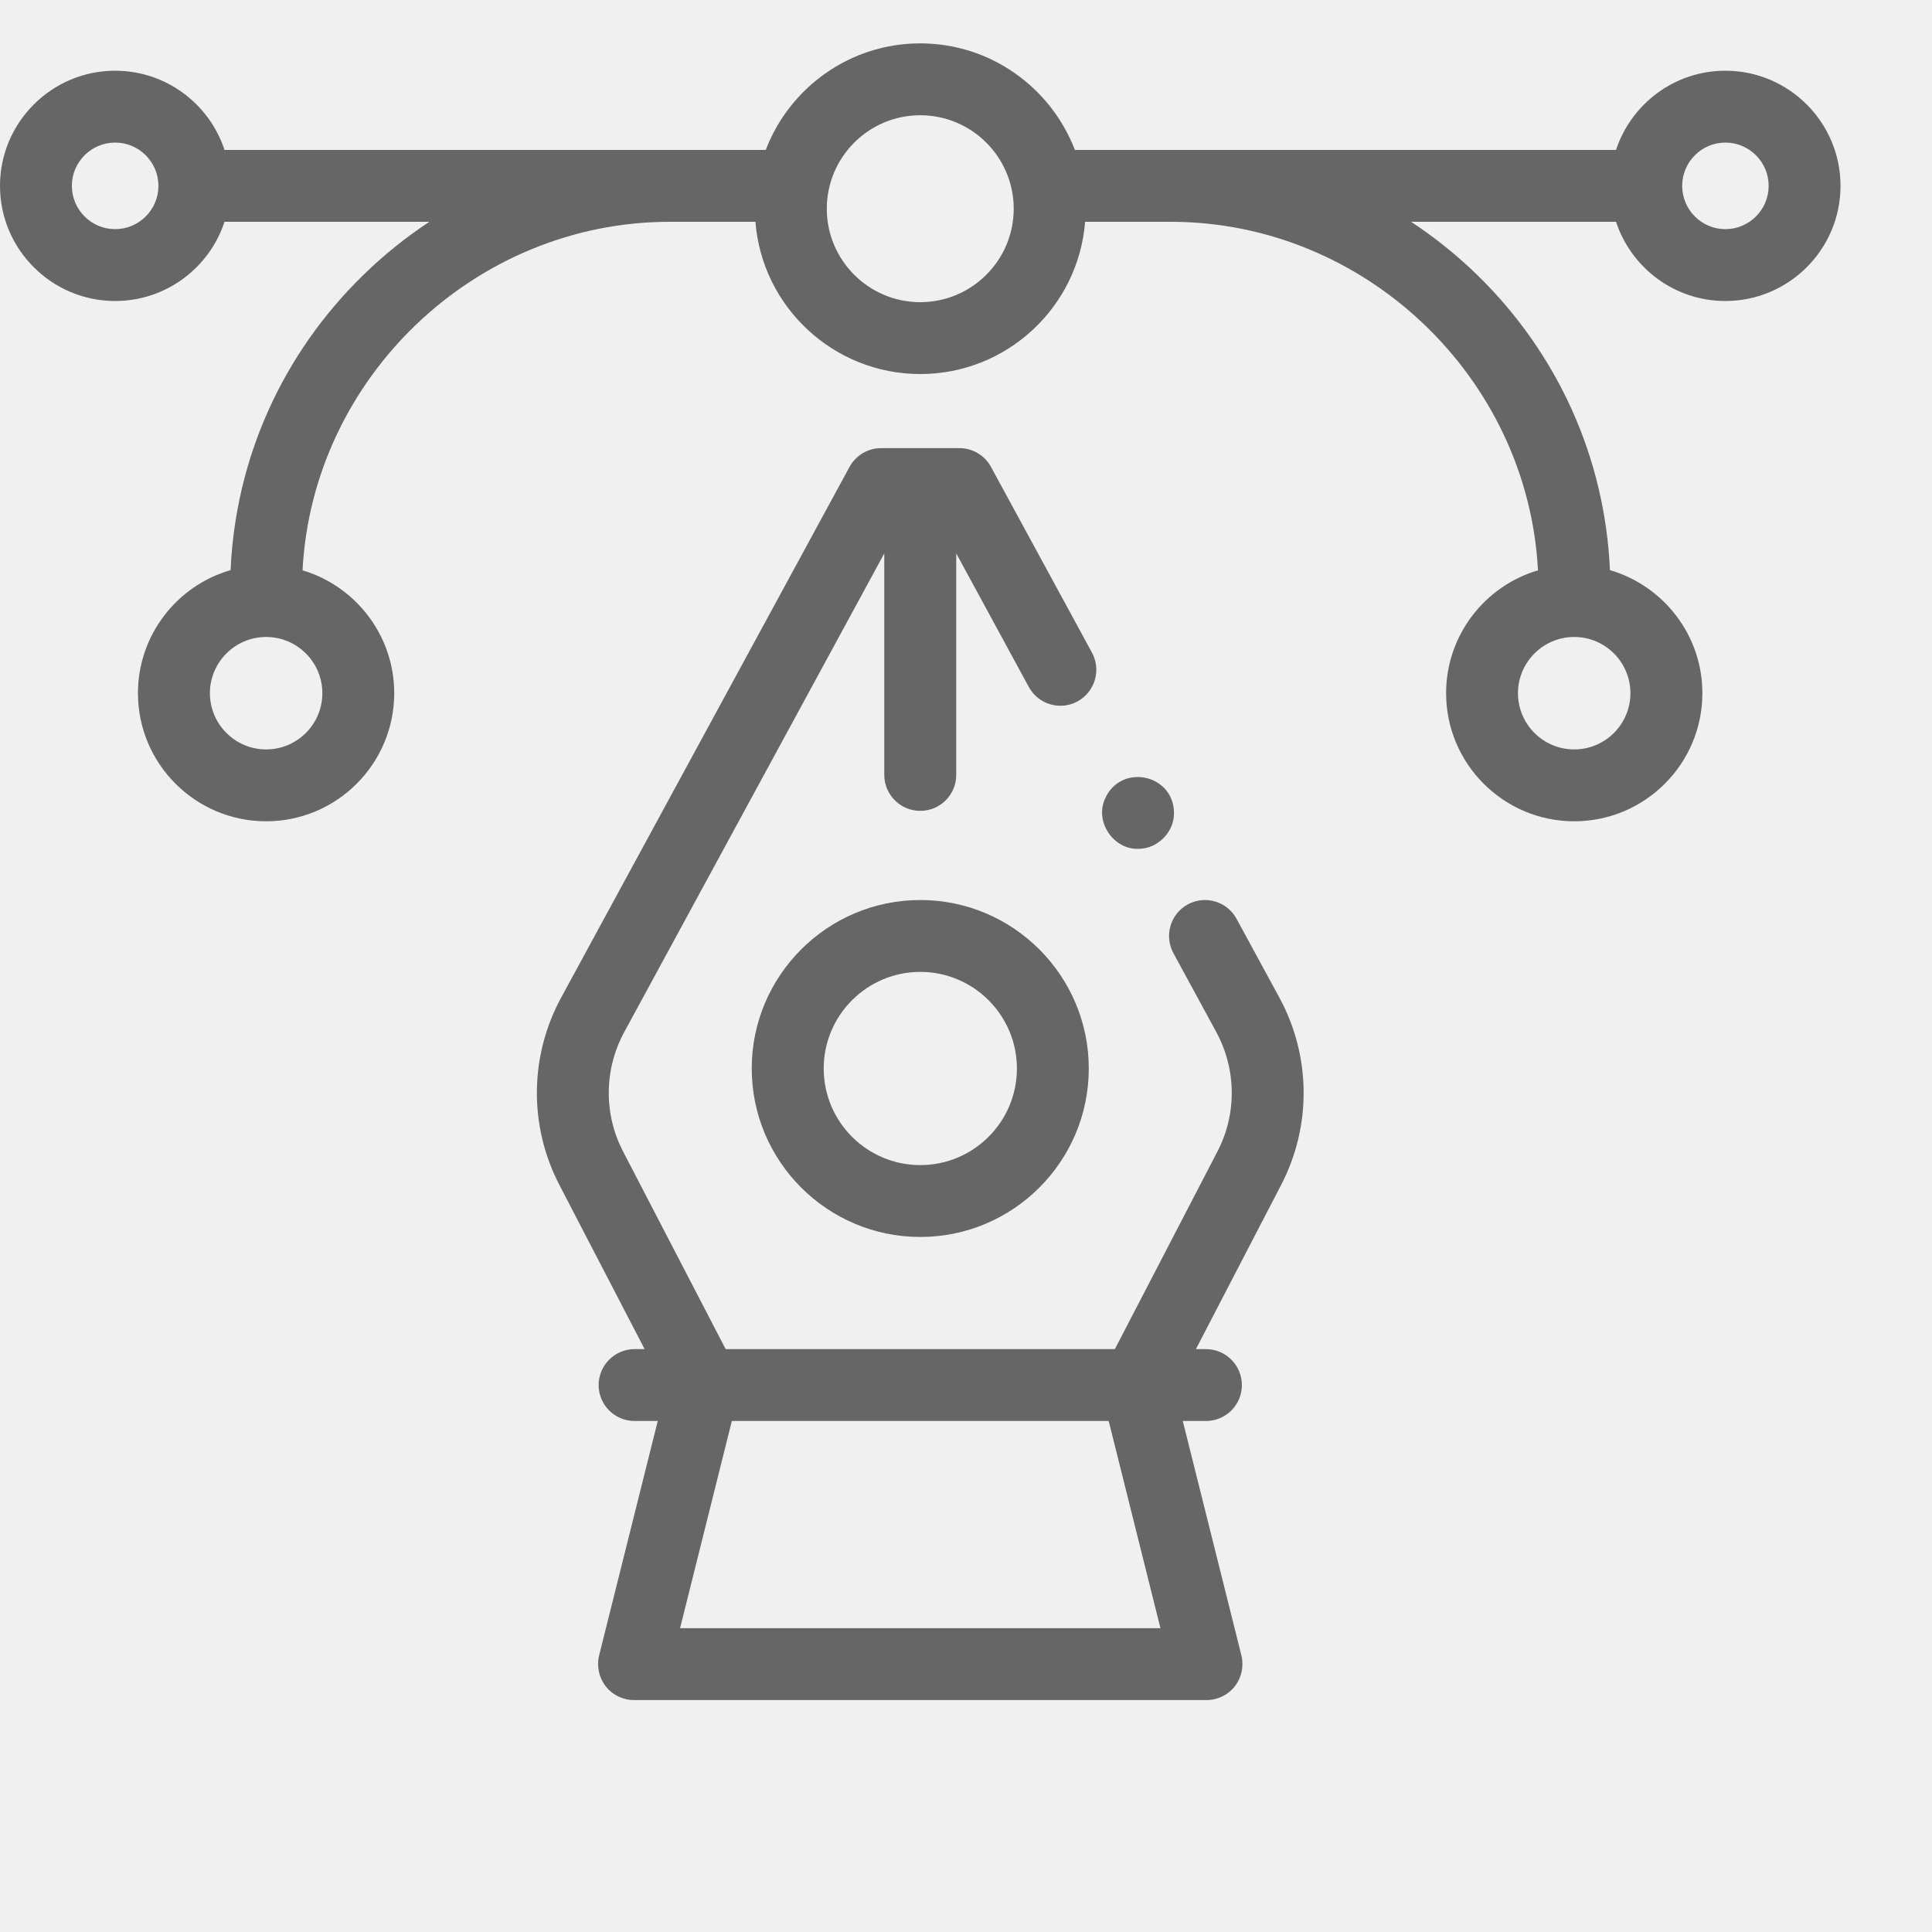
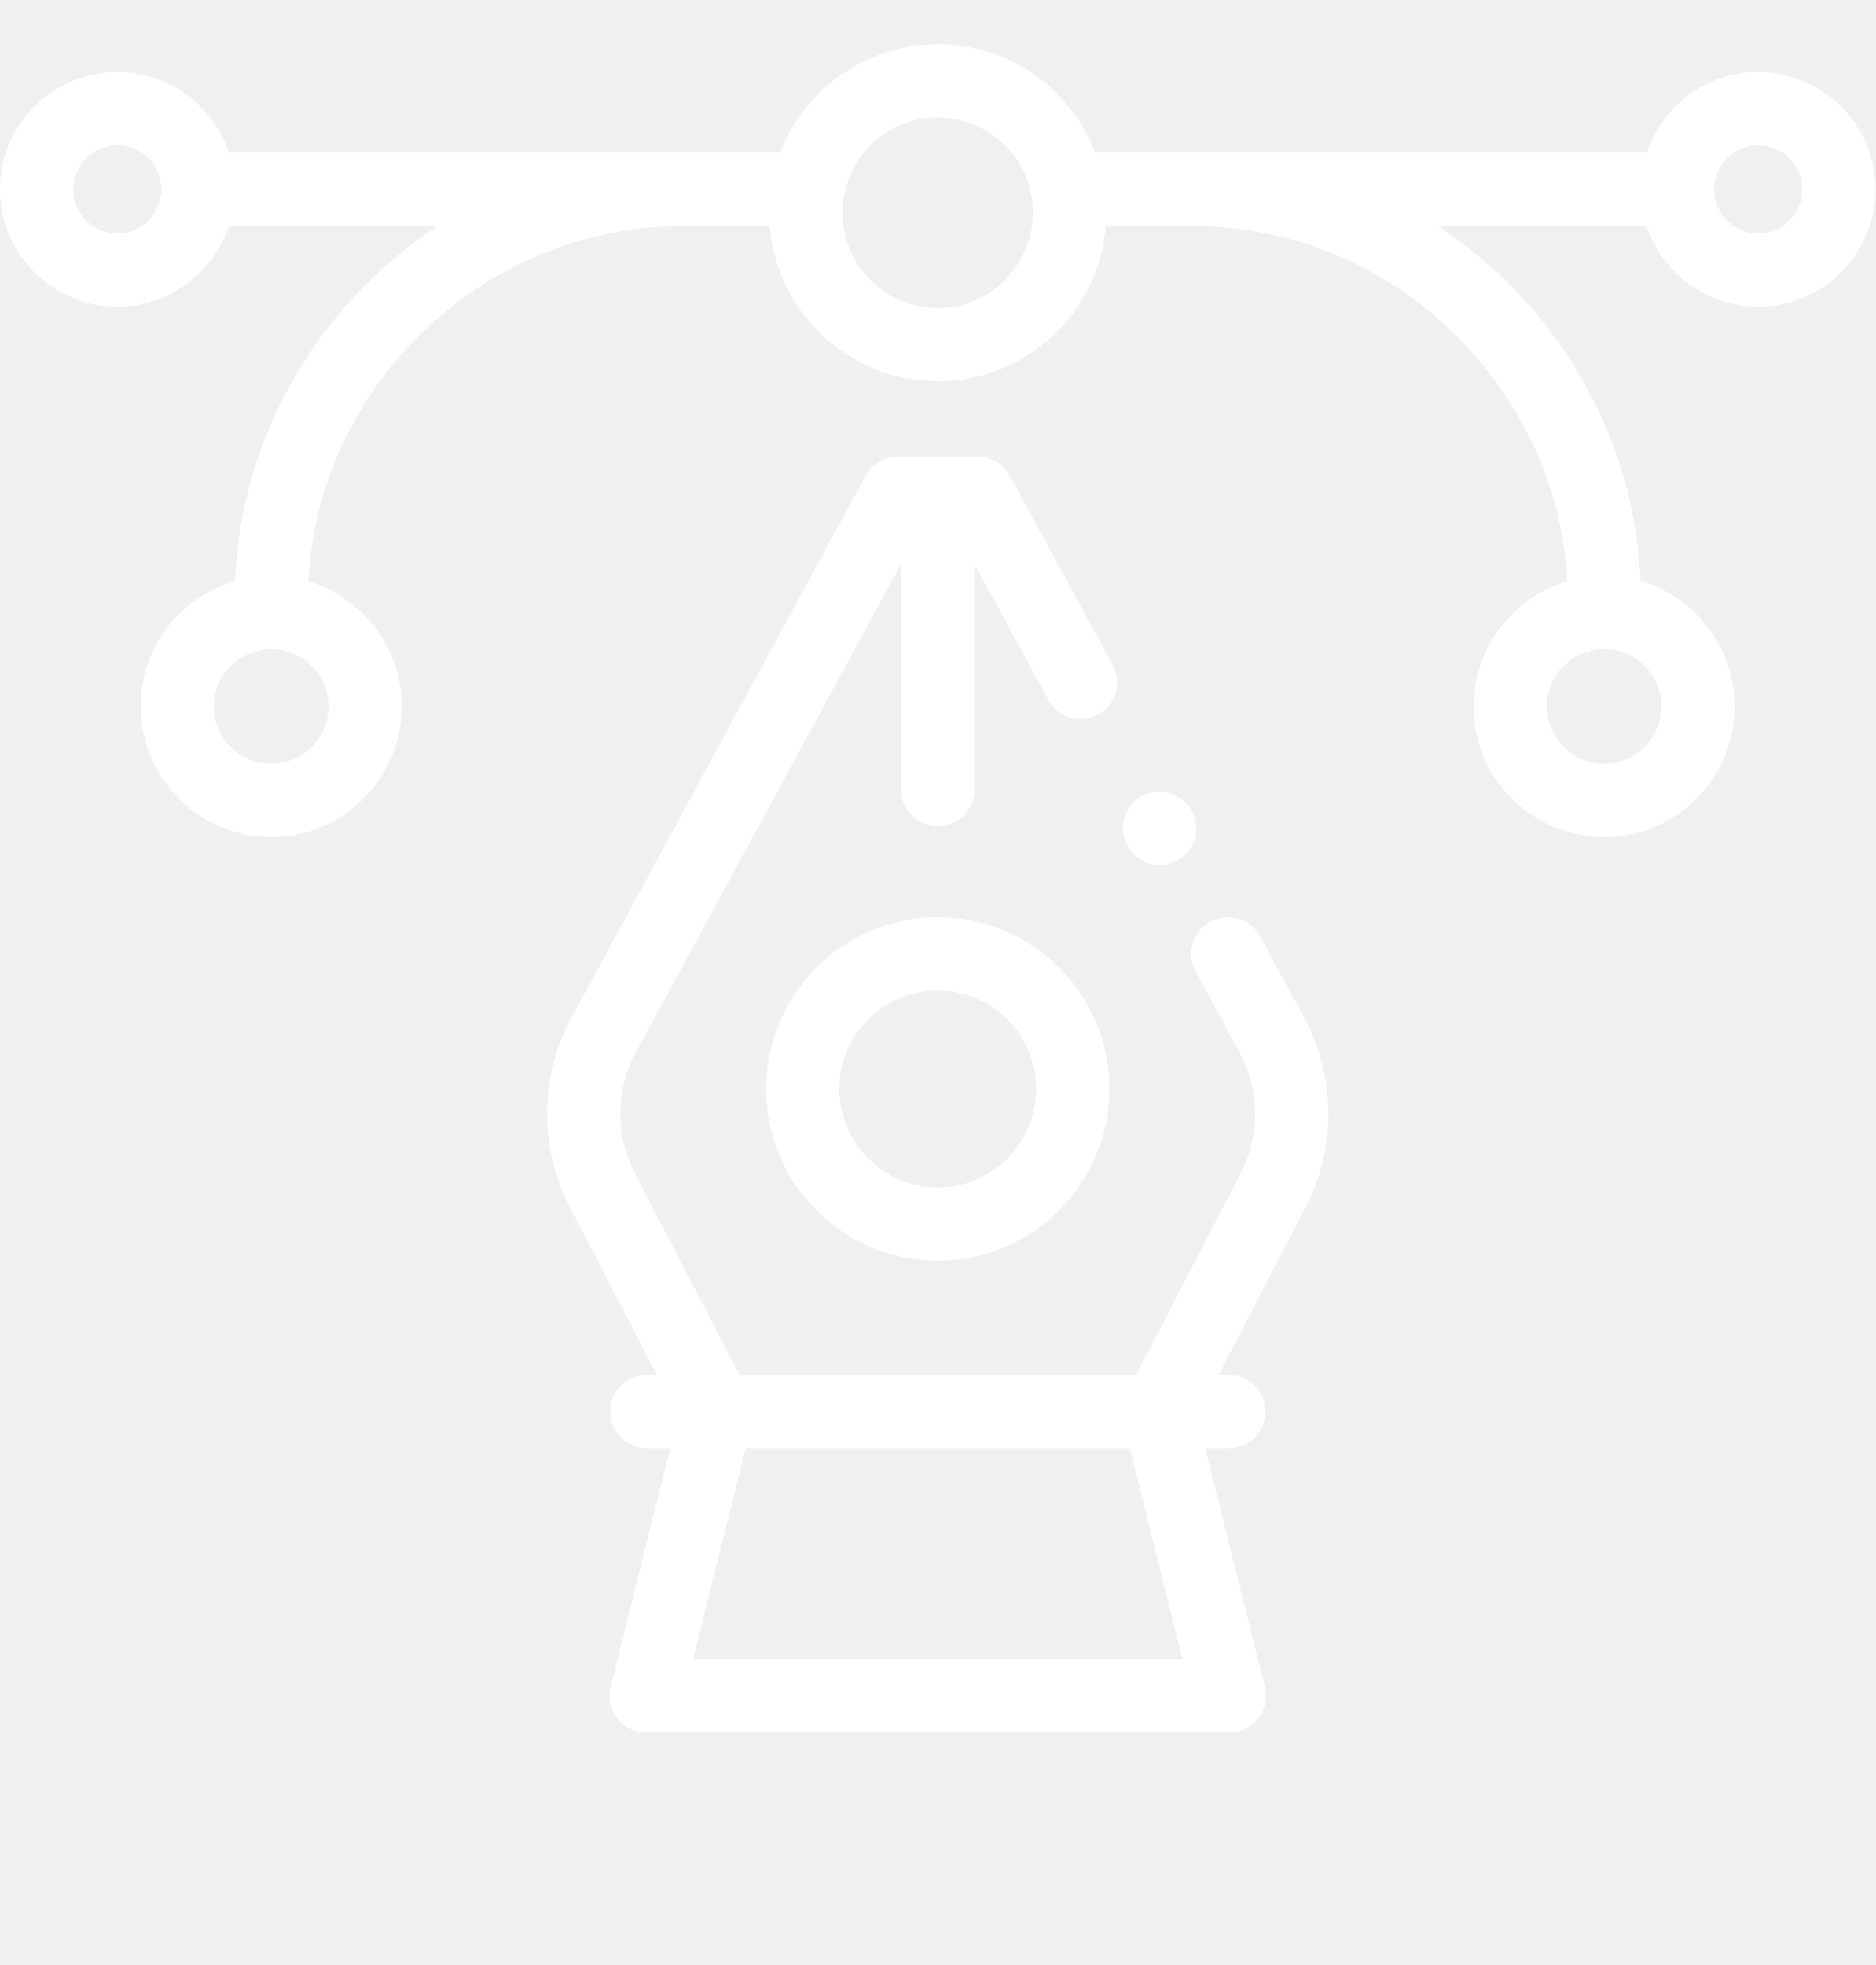
- <svg xmlns="http://www.w3.org/2000/svg" width="20" height="20" viewBox="0 0 20 20" fill="none">
-   <g clip-path="url(#clip0)">
-     <path d="M9.527 12.805C8.565 12.805 7.782 12.023 7.782 11.061C7.782 10.099 8.565 9.317 9.527 9.317C10.488 9.317 11.271 10.099 11.271 11.061C11.271 12.023 10.488 12.805 9.527 12.805ZM9.527 10.061C8.975 10.061 8.527 10.51 8.527 11.061C8.527 11.613 8.975 12.061 9.527 12.061C10.078 12.061 10.527 11.613 10.527 11.061C10.527 10.51 10.078 10.061 9.527 10.061Z" fill="#444444" fill-opacity="0.8" />
-     <path d="M11.781 8.787C11.525 8.794 11.332 8.506 11.438 8.272C11.597 7.899 12.149 8.009 12.153 8.414C12.157 8.614 11.981 8.79 11.781 8.787Z" fill="#444444" fill-opacity="0.8" />
-     <path d="M17.861 0.732C17.334 0.732 16.886 1.076 16.729 1.552H11.127C10.88 0.908 10.256 0.449 9.526 0.449C8.797 0.449 8.173 0.908 7.927 1.552H2.324C2.168 1.076 1.719 0.732 1.192 0.732C0.535 0.732 0 1.267 0 1.924C0 2.581 0.535 3.116 1.192 3.116C1.719 3.116 2.168 2.772 2.324 2.296H4.445C4.203 2.455 3.974 2.639 3.762 2.846C2.924 3.662 2.438 4.745 2.387 5.902C1.834 6.061 1.428 6.572 1.428 7.176C1.428 7.907 2.023 8.502 2.755 8.502C3.486 8.502 4.081 7.907 4.081 7.176C4.081 6.576 3.68 6.067 3.132 5.904C3.236 3.906 4.922 2.296 6.933 2.296H7.82C7.889 3.177 8.628 3.872 9.527 3.872C10.425 3.872 11.164 3.177 11.233 2.296H12.12C14.129 2.296 15.817 3.907 15.921 5.904C15.372 6.066 14.97 6.575 14.97 7.176C14.97 7.907 15.565 8.502 16.296 8.502C17.028 8.502 17.623 7.907 17.623 7.176C17.623 6.573 17.218 6.063 16.666 5.902C16.615 4.743 16.128 3.659 15.288 2.842C15.077 2.637 14.849 2.455 14.608 2.296H16.729C16.886 2.772 17.334 3.116 17.861 3.116C18.518 3.116 19.053 2.581 19.053 1.924C19.053 1.267 18.518 0.732 17.861 0.732ZM1.192 2.372C0.945 2.372 0.744 2.171 0.744 1.924C0.744 1.677 0.945 1.476 1.192 1.476C1.439 1.476 1.64 1.677 1.64 1.924C1.64 2.171 1.439 2.372 1.192 2.372ZM3.337 7.176C3.337 7.497 3.076 7.758 2.755 7.758C2.434 7.758 2.173 7.497 2.173 7.176C2.173 6.855 2.434 6.594 2.755 6.594C3.076 6.594 3.337 6.855 3.337 7.176ZM9.526 3.128C8.993 3.128 8.559 2.694 8.559 2.161C8.559 1.627 8.993 1.193 9.526 1.193C10.06 1.193 10.494 1.627 10.494 2.161C10.494 2.694 10.06 3.128 9.526 3.128ZM16.878 7.176C16.878 7.497 16.617 7.758 16.296 7.758C15.975 7.758 15.714 7.497 15.714 7.176C15.714 6.855 15.975 6.594 16.296 6.594C16.617 6.594 16.878 6.855 16.878 7.176ZM17.861 2.372C17.614 2.372 17.414 2.171 17.414 1.924C17.414 1.677 17.614 1.476 17.861 1.476C18.108 1.476 18.309 1.677 18.309 1.924C18.309 2.171 18.108 2.372 17.861 2.372Z" fill="#444444" fill-opacity="0.8" />
-     <path d="M12.801 9.512C12.703 9.331 12.477 9.264 12.296 9.362C12.116 9.46 12.049 9.686 12.147 9.867L12.591 10.684C12.8 11.07 12.805 11.533 12.602 11.922L11.541 13.966H7.512L6.451 11.922C6.248 11.533 6.253 11.07 6.462 10.684L9.154 5.729V8.022C9.154 8.227 9.321 8.394 9.527 8.394C9.732 8.394 9.899 8.227 9.899 8.022V5.729L10.65 7.111C10.748 7.292 10.974 7.359 11.154 7.261C11.335 7.162 11.402 6.936 11.304 6.756L10.259 4.834C10.194 4.714 10.069 4.639 9.933 4.639H9.121C8.984 4.639 8.859 4.714 8.794 4.834L5.808 10.329C5.481 10.932 5.474 11.656 5.79 12.265L6.673 13.966H6.569C6.364 13.966 6.197 14.133 6.197 14.338C6.197 14.544 6.364 14.71 6.569 14.71H6.809L6.202 17.137C6.175 17.248 6.2 17.366 6.27 17.456C6.341 17.547 6.449 17.599 6.563 17.599H12.49C12.604 17.599 12.712 17.547 12.783 17.456C12.853 17.366 12.878 17.248 12.851 17.137L12.244 14.71H12.484C12.689 14.71 12.856 14.544 12.856 14.338C12.856 14.133 12.689 13.966 12.484 13.966H12.38L13.263 12.265C13.579 11.656 13.572 10.932 13.245 10.329L12.801 9.512ZM12.013 16.855H7.04L7.576 14.71H11.477L12.013 16.855Z" fill="#444444" fill-opacity="0.8" />
-   </g>
-   <defs>
-     <clipPath id="clip0">
-       <rect width="19.053" height="19.56" fill="white" />
-     </clipPath>
-   </defs>
+ <svg xmlns="http://www.w3.org/2000/svg" width="21" height="22" viewBox="0 0 21 22" fill="none">
+   <path d="M10.5 14.114C9.44 14.114 8.578 13.252 8.578 12.192C8.578 11.132 9.44 10.269 10.5 10.269C11.56 10.269 12.423 11.132 12.423 12.192C12.423 13.252 11.56 14.114 10.5 14.114ZM10.5 11.089C9.892 11.089 9.398 11.584 9.398 12.192C9.398 12.799 9.892 13.294 10.5 13.294C11.108 13.294 11.602 12.799 11.602 12.192C11.602 11.584 11.108 11.089 10.5 11.089Z" fill="white" />
+   <path d="M12.985 9.684C12.703 9.692 12.49 9.376 12.606 9.117C12.782 8.707 13.39 8.828 13.395 9.274C13.399 9.495 13.205 9.688 12.985 9.684Z" fill="white" />
+   <path d="M19.686 0.807C19.105 0.807 18.611 1.186 18.438 1.71H12.263C11.992 1 11.304 0.495 10.5 0.495C9.696 0.495 9.008 1 8.736 1.71H2.562C2.389 1.186 1.895 0.807 1.314 0.807C0.589 0.807 0 1.396 0 2.12C0 2.845 0.589 3.434 1.314 3.434C1.895 3.434 2.389 3.055 2.562 2.531H4.899C4.632 2.706 4.38 2.909 4.146 3.137C3.223 4.036 2.687 5.23 2.631 6.505C2.021 6.681 1.574 7.244 1.574 7.909C1.574 8.715 2.23 9.371 3.036 9.371C3.842 9.371 4.498 8.715 4.498 7.909C4.498 7.248 4.056 6.687 3.452 6.508C3.567 4.306 5.425 2.531 7.641 2.531H8.619C8.695 3.501 9.51 4.268 10.5 4.268C11.49 4.268 12.305 3.501 12.381 2.531H13.359C15.572 2.531 17.433 4.306 17.548 6.507C16.943 6.686 16.5 7.247 16.5 7.909C16.5 8.715 17.155 9.371 17.962 9.371C18.768 9.371 19.423 8.715 19.423 7.909C19.423 7.245 18.977 6.682 18.369 6.505C18.313 5.228 17.775 4.033 16.85 3.133C16.617 2.907 16.366 2.705 16.101 2.531H18.438C18.611 3.055 19.105 3.434 19.686 3.434C20.411 3.434 21 2.845 21 2.12C21 1.396 20.411 0.807 19.686 0.807ZM1.314 2.614C1.042 2.614 0.82 2.393 0.82 2.12C0.82 1.848 1.042 1.627 1.314 1.627C1.586 1.627 1.807 1.848 1.807 2.12C1.807 2.393 1.586 2.614 1.314 2.614ZM3.678 7.909C3.678 8.263 3.39 8.551 3.036 8.551C2.682 8.551 2.395 8.263 2.395 7.909C2.395 7.556 2.682 7.268 3.036 7.268C3.39 7.268 3.678 7.556 3.678 7.909ZM10.5 3.448C9.912 3.448 9.434 2.969 9.434 2.381C9.434 1.793 9.912 1.315 10.5 1.315C11.088 1.315 11.566 1.793 11.566 2.381C11.566 2.969 11.088 3.448 10.5 3.448ZM18.603 7.909C18.603 8.263 18.315 8.551 17.962 8.551C17.608 8.551 17.32 8.263 17.32 7.909C17.32 7.556 17.608 7.268 17.962 7.268C18.315 7.268 18.603 7.556 18.603 7.909ZM19.686 2.614C19.414 2.614 19.193 2.393 19.193 2.12C19.193 1.848 19.414 1.627 19.686 1.627C19.958 1.627 20.18 1.848 20.18 2.12C20.18 2.393 19.958 2.614 19.686 2.614Z" fill="white" />
+   <path d="M14.109 10.483C14.001 10.284 13.752 10.211 13.553 10.319C13.354 10.427 13.28 10.676 13.388 10.875L13.877 11.776C14.108 12.201 14.113 12.711 13.89 13.141L12.721 15.393H8.279L7.11 13.141C6.887 12.711 6.892 12.201 7.123 11.776L10.09 6.314V8.841C10.09 9.068 10.274 9.251 10.5 9.251C10.726 9.251 10.91 9.068 10.91 8.841V6.314L11.738 7.838C11.846 8.037 12.095 8.11 12.294 8.002C12.493 7.894 12.567 7.645 12.459 7.446L11.308 5.327C11.236 5.195 11.098 5.113 10.947 5.113H10.053C9.902 5.113 9.764 5.195 9.692 5.327L6.402 11.384C6.041 12.049 6.033 12.847 6.382 13.518L7.355 15.393H7.241C7.014 15.393 6.831 15.577 6.831 15.803C6.831 16.03 7.014 16.213 7.241 16.213H7.504L6.836 18.888C6.806 19.011 6.833 19.14 6.911 19.24C6.989 19.34 7.108 19.398 7.234 19.398H13.766C13.892 19.398 14.011 19.34 14.089 19.24C14.167 19.14 14.194 19.011 14.164 18.888L13.495 16.213H13.759C13.986 16.213 14.169 16.03 14.169 15.803C14.169 15.577 13.986 15.393 13.759 15.393H13.645L14.618 13.518C14.967 12.847 14.959 12.049 14.598 11.384L14.109 10.483ZM13.241 18.578H7.759L8.35 16.213H12.65L13.241 18.578Z" fill="white" />
</svg>
